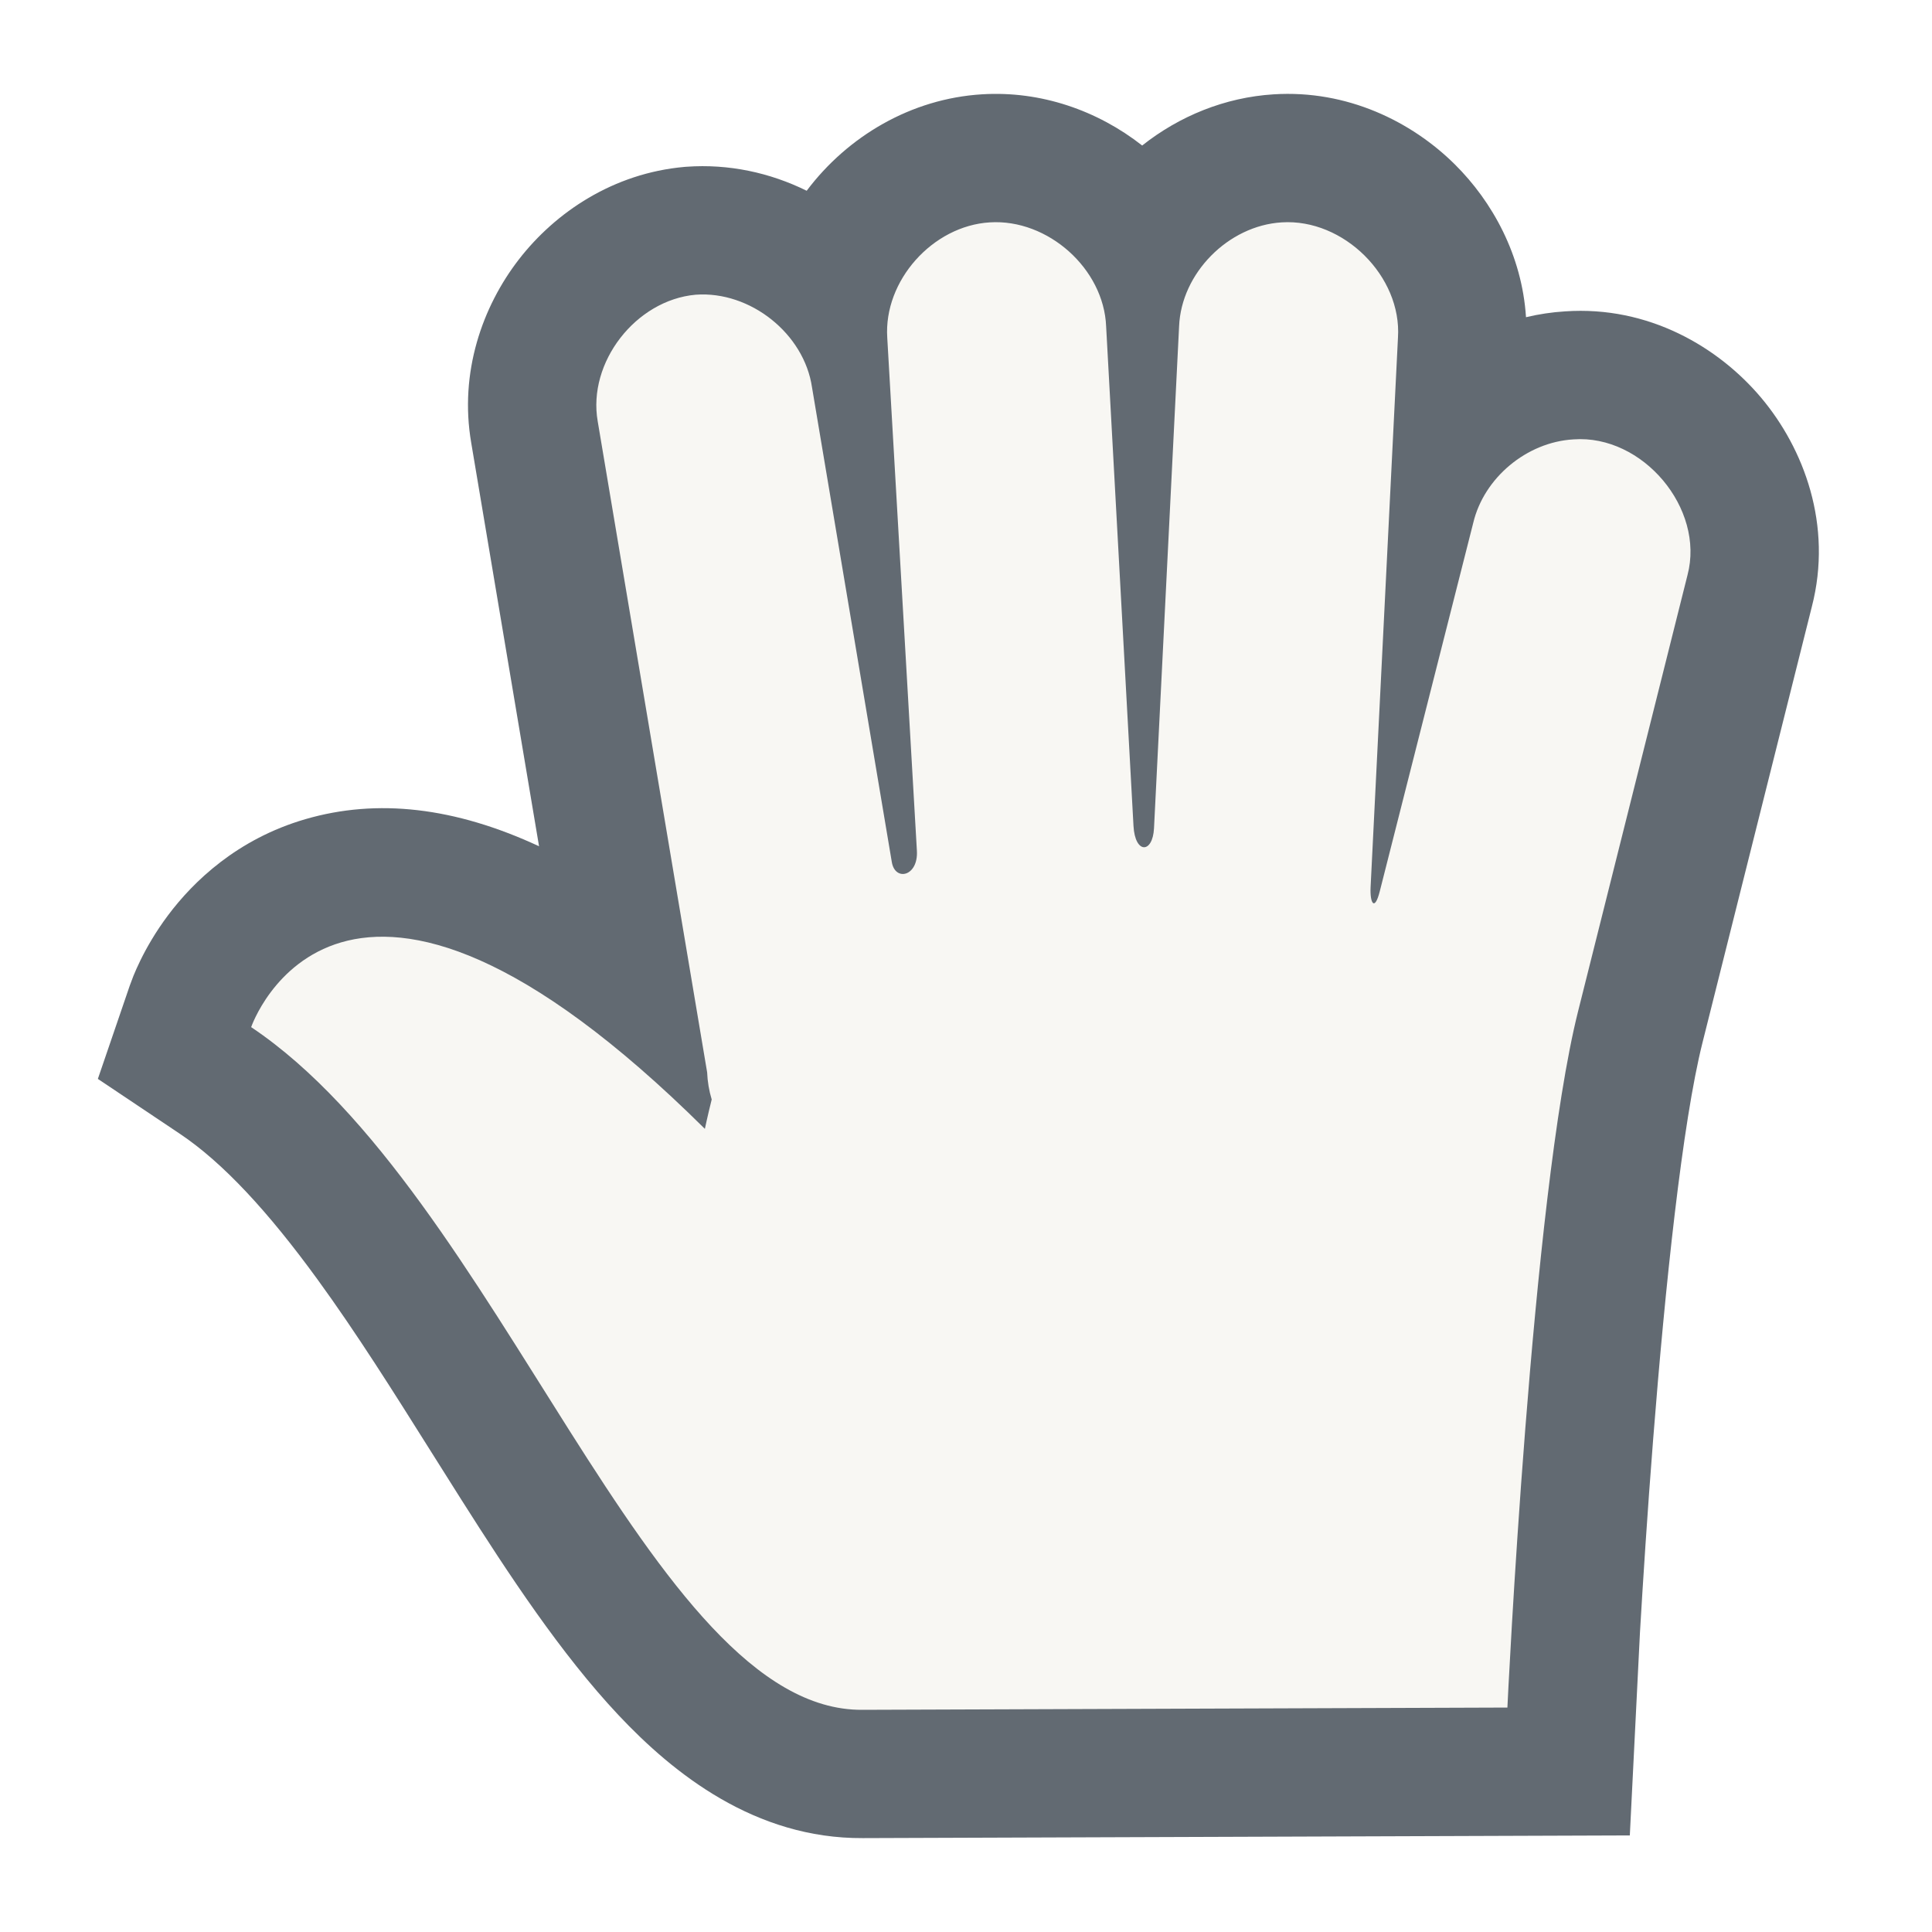
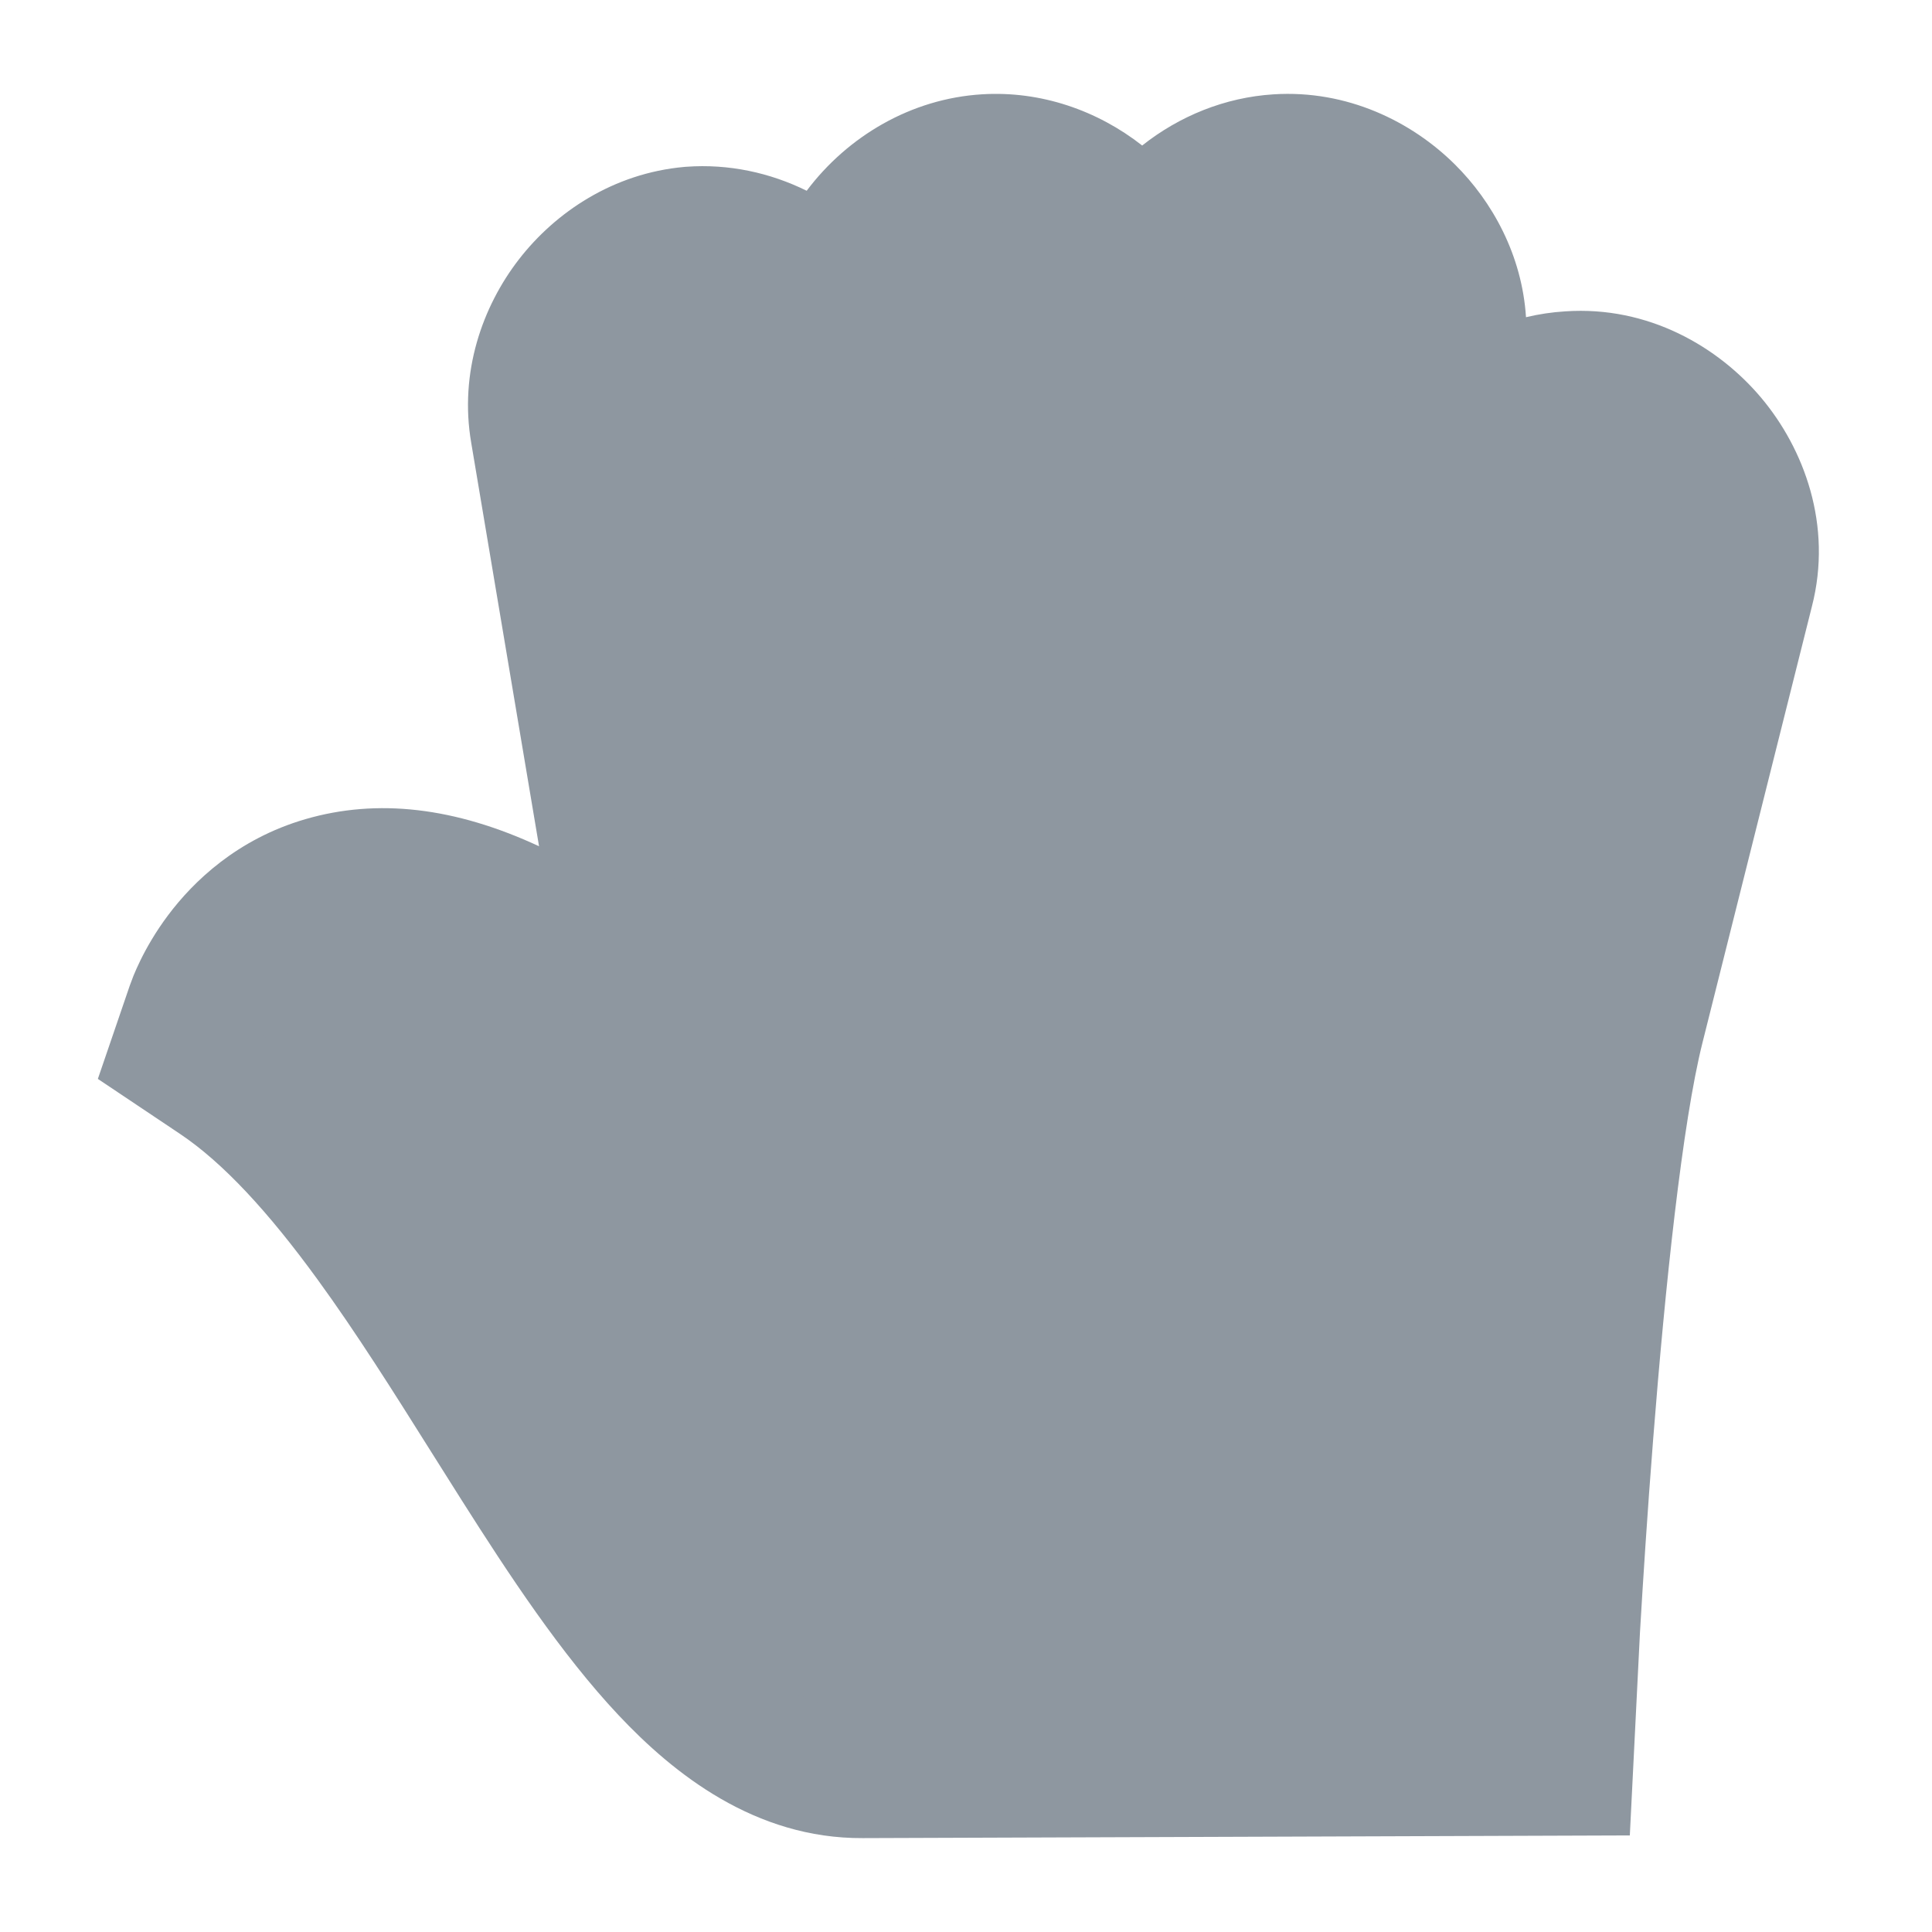
<svg xmlns="http://www.w3.org/2000/svg" width="32" height="32" viewBox="0 0 256 256" fill="none">
-   <path d="M17.682 129.306C17.914 128.737 18.224 128.029 18.621 127.22C19.407 125.619 20.589 123.517 22.275 121.268C25.628 116.795 31.435 111.177 40.454 108.547C49.997 105.764 60.288 106.957 71.426 112.134L62.441 58.684C60.829 49.331 63.929 40.604 68.759 34.368C73.603 28.113 81.269 22.956 90.681 22.117L90.822 22.105L90.964 22.095C96.549 21.691 102.027 22.877 106.89 25.276C112.328 18.04 120.747 13.068 130.119 12.497C137.915 12.014 145.424 14.638 151.345 19.281C156.26 15.387 162.302 12.901 168.762 12.499C178.496 11.882 187.04 16.098 192.777 21.786C197.756 26.722 201.675 33.821 202.203 42.031C203.897 41.627 205.632 41.365 207.394 41.257C218.449 40.496 227.733 46.003 233.371 52.712C239.007 59.417 242.879 69.575 240.075 80.404L225.593 138.14C222.913 148.824 220.644 170.418 219.052 190.7C218.278 200.551 217.694 209.658 217.304 216.307L215.959 243.204L114.324 243.559C100.059 243.639 89.265 235.043 81.928 227.234C74.333 219.149 67.392 208.592 61.15 198.746C59.813 196.638 58.5 194.549 57.202 192.484L57.2 192.481C52.117 184.394 47.258 176.662 42.074 169.535C35.548 160.56 29.548 154.059 23.823 150.227L12.967 142.959L17.195 130.598L17.682 129.306Z" fill="#626A72" />
-   <path d="M131.161 29.465C123.564 29.923 117.078 37.211 117.566 44.742L121.494 112.736C121.69 116.132 118.607 116.829 118.171 114.234L107.597 51.331C106.558 44.217 99.421 38.528 92.19 39.05C84.234 39.759 77.837 48.02 79.199 55.825L93.7 142.091C93.75 143.308 93.951 144.519 94.304 145.685C93.737 147.965 93.399 149.579 93.399 149.579C45.062 101.653 33.28 136.1 33.28 136.1C66.127 158.088 86.05 226.74 114.244 226.56L199.738 226.26C199.738 226.26 202.925 158.636 209.104 134.004L223.605 76.193C225.925 67.38 217.66 57.547 208.499 58.221C202.303 58.573 196.62 63.311 195.207 69.304L182.821 118.128C182.149 120.778 181.503 119.715 181.612 117.529L185.238 44.742C185.767 36.611 178.03 28.94 169.83 29.465C162.742 29.9 156.519 36.208 156.236 43.244L152.913 109.741C152.743 113.12 150.399 113.186 150.194 109.442L146.568 43.244C146.262 35.609 138.852 28.983 131.161 29.465Z" fill="#F8F7F3" />
+   <path d="M17.682 129.306C17.914 128.737 18.224 128.029 18.621 127.22C19.407 125.619 20.589 123.517 22.275 121.268C25.628 116.795 31.435 111.177 40.454 108.547C49.997 105.764 60.288 106.957 71.426 112.134L62.441 58.684C60.829 49.331 63.929 40.604 68.759 34.368C73.603 28.113 81.269 22.956 90.681 22.117L90.822 22.105L90.964 22.095C96.549 21.691 102.027 22.877 106.89 25.276C112.328 18.04 120.747 13.068 130.119 12.497C137.915 12.014 145.424 14.638 151.345 19.281C156.26 15.387 162.302 12.901 168.762 12.499C178.496 11.882 187.04 16.098 192.777 21.786C197.756 26.722 201.675 33.821 202.203 42.031C203.897 41.627 205.632 41.365 207.394 41.257C218.449 40.496 227.733 46.003 233.371 52.712C239.007 59.417 242.879 69.575 240.075 80.404L225.593 138.14C222.913 148.824 220.644 170.418 219.052 190.7C218.278 200.551 217.694 209.658 217.304 216.307L215.959 243.204L114.324 243.559C100.059 243.639 89.265 235.043 81.928 227.234C74.333 219.149 67.392 208.592 61.15 198.746C59.813 196.638 58.5 194.549 57.202 192.484L57.2 192.481C52.117 184.394 47.258 176.662 42.074 169.535C35.548 160.56 29.548 154.059 23.823 150.227L12.967 142.959L17.195 130.598L17.682 129.306Z" fill="#8E97A0" />
+   <path d="M131.161 29.465C123.564 29.923 117.078 37.211 117.566 44.742L121.494 112.736C121.69 116.132 118.607 116.829 118.171 114.234L107.597 51.331C106.558 44.217 99.421 38.528 92.19 39.05C84.234 39.759 77.837 48.02 79.199 55.825L93.7 142.091C93.75 143.308 93.951 144.519 94.304 145.685C93.737 147.965 93.399 149.579 93.399 149.579C45.062 101.653 33.28 136.1 33.28 136.1C66.127 158.088 86.05 226.74 114.244 226.56L199.738 226.26C199.738 226.26 202.925 158.636 209.104 134.004L223.605 76.193C225.925 67.38 217.66 57.547 208.499 58.221C202.303 58.573 196.62 63.311 195.207 69.304L182.821 118.128C182.149 120.778 181.503 119.715 181.612 117.529L185.238 44.742C185.767 36.611 178.03 28.94 169.83 29.465C162.742 29.9 156.519 36.208 156.236 43.244L152.913 109.741C152.743 113.12 150.399 113.186 150.194 109.442L146.568 43.244C146.262 35.609 138.852 28.983 131.161 29.465Z" fill="#8E97A0" />
</svg>
